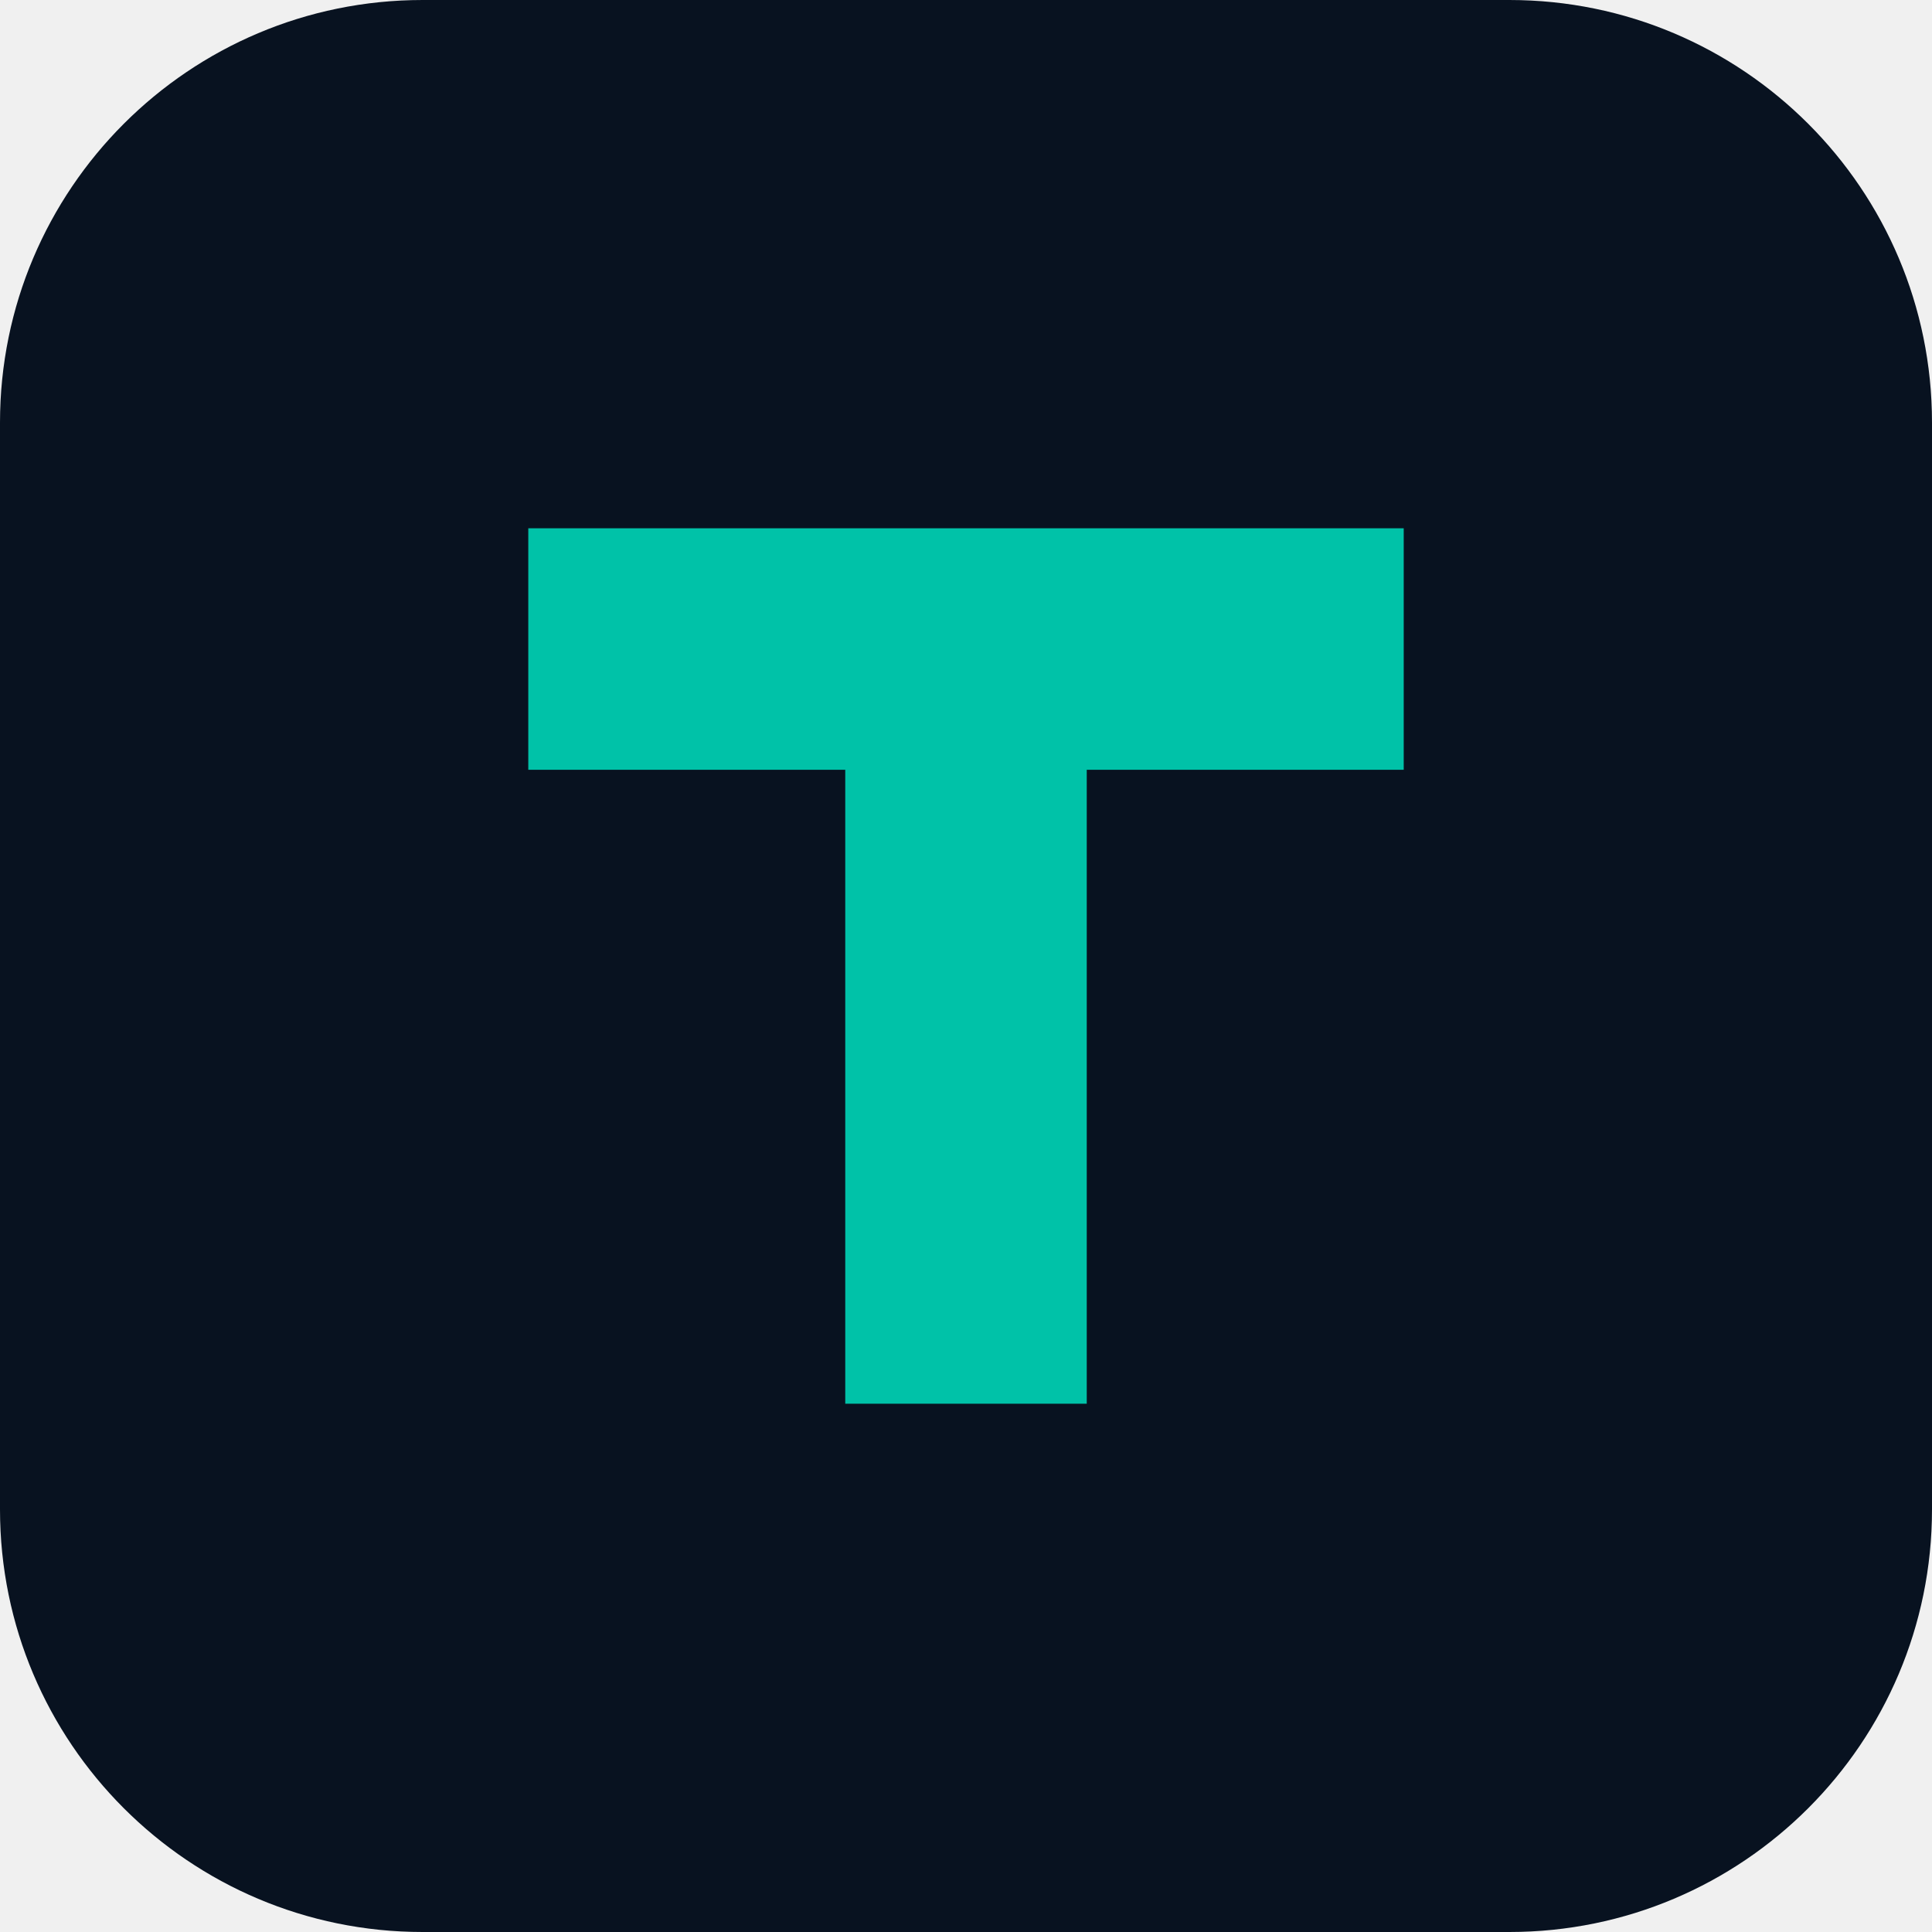
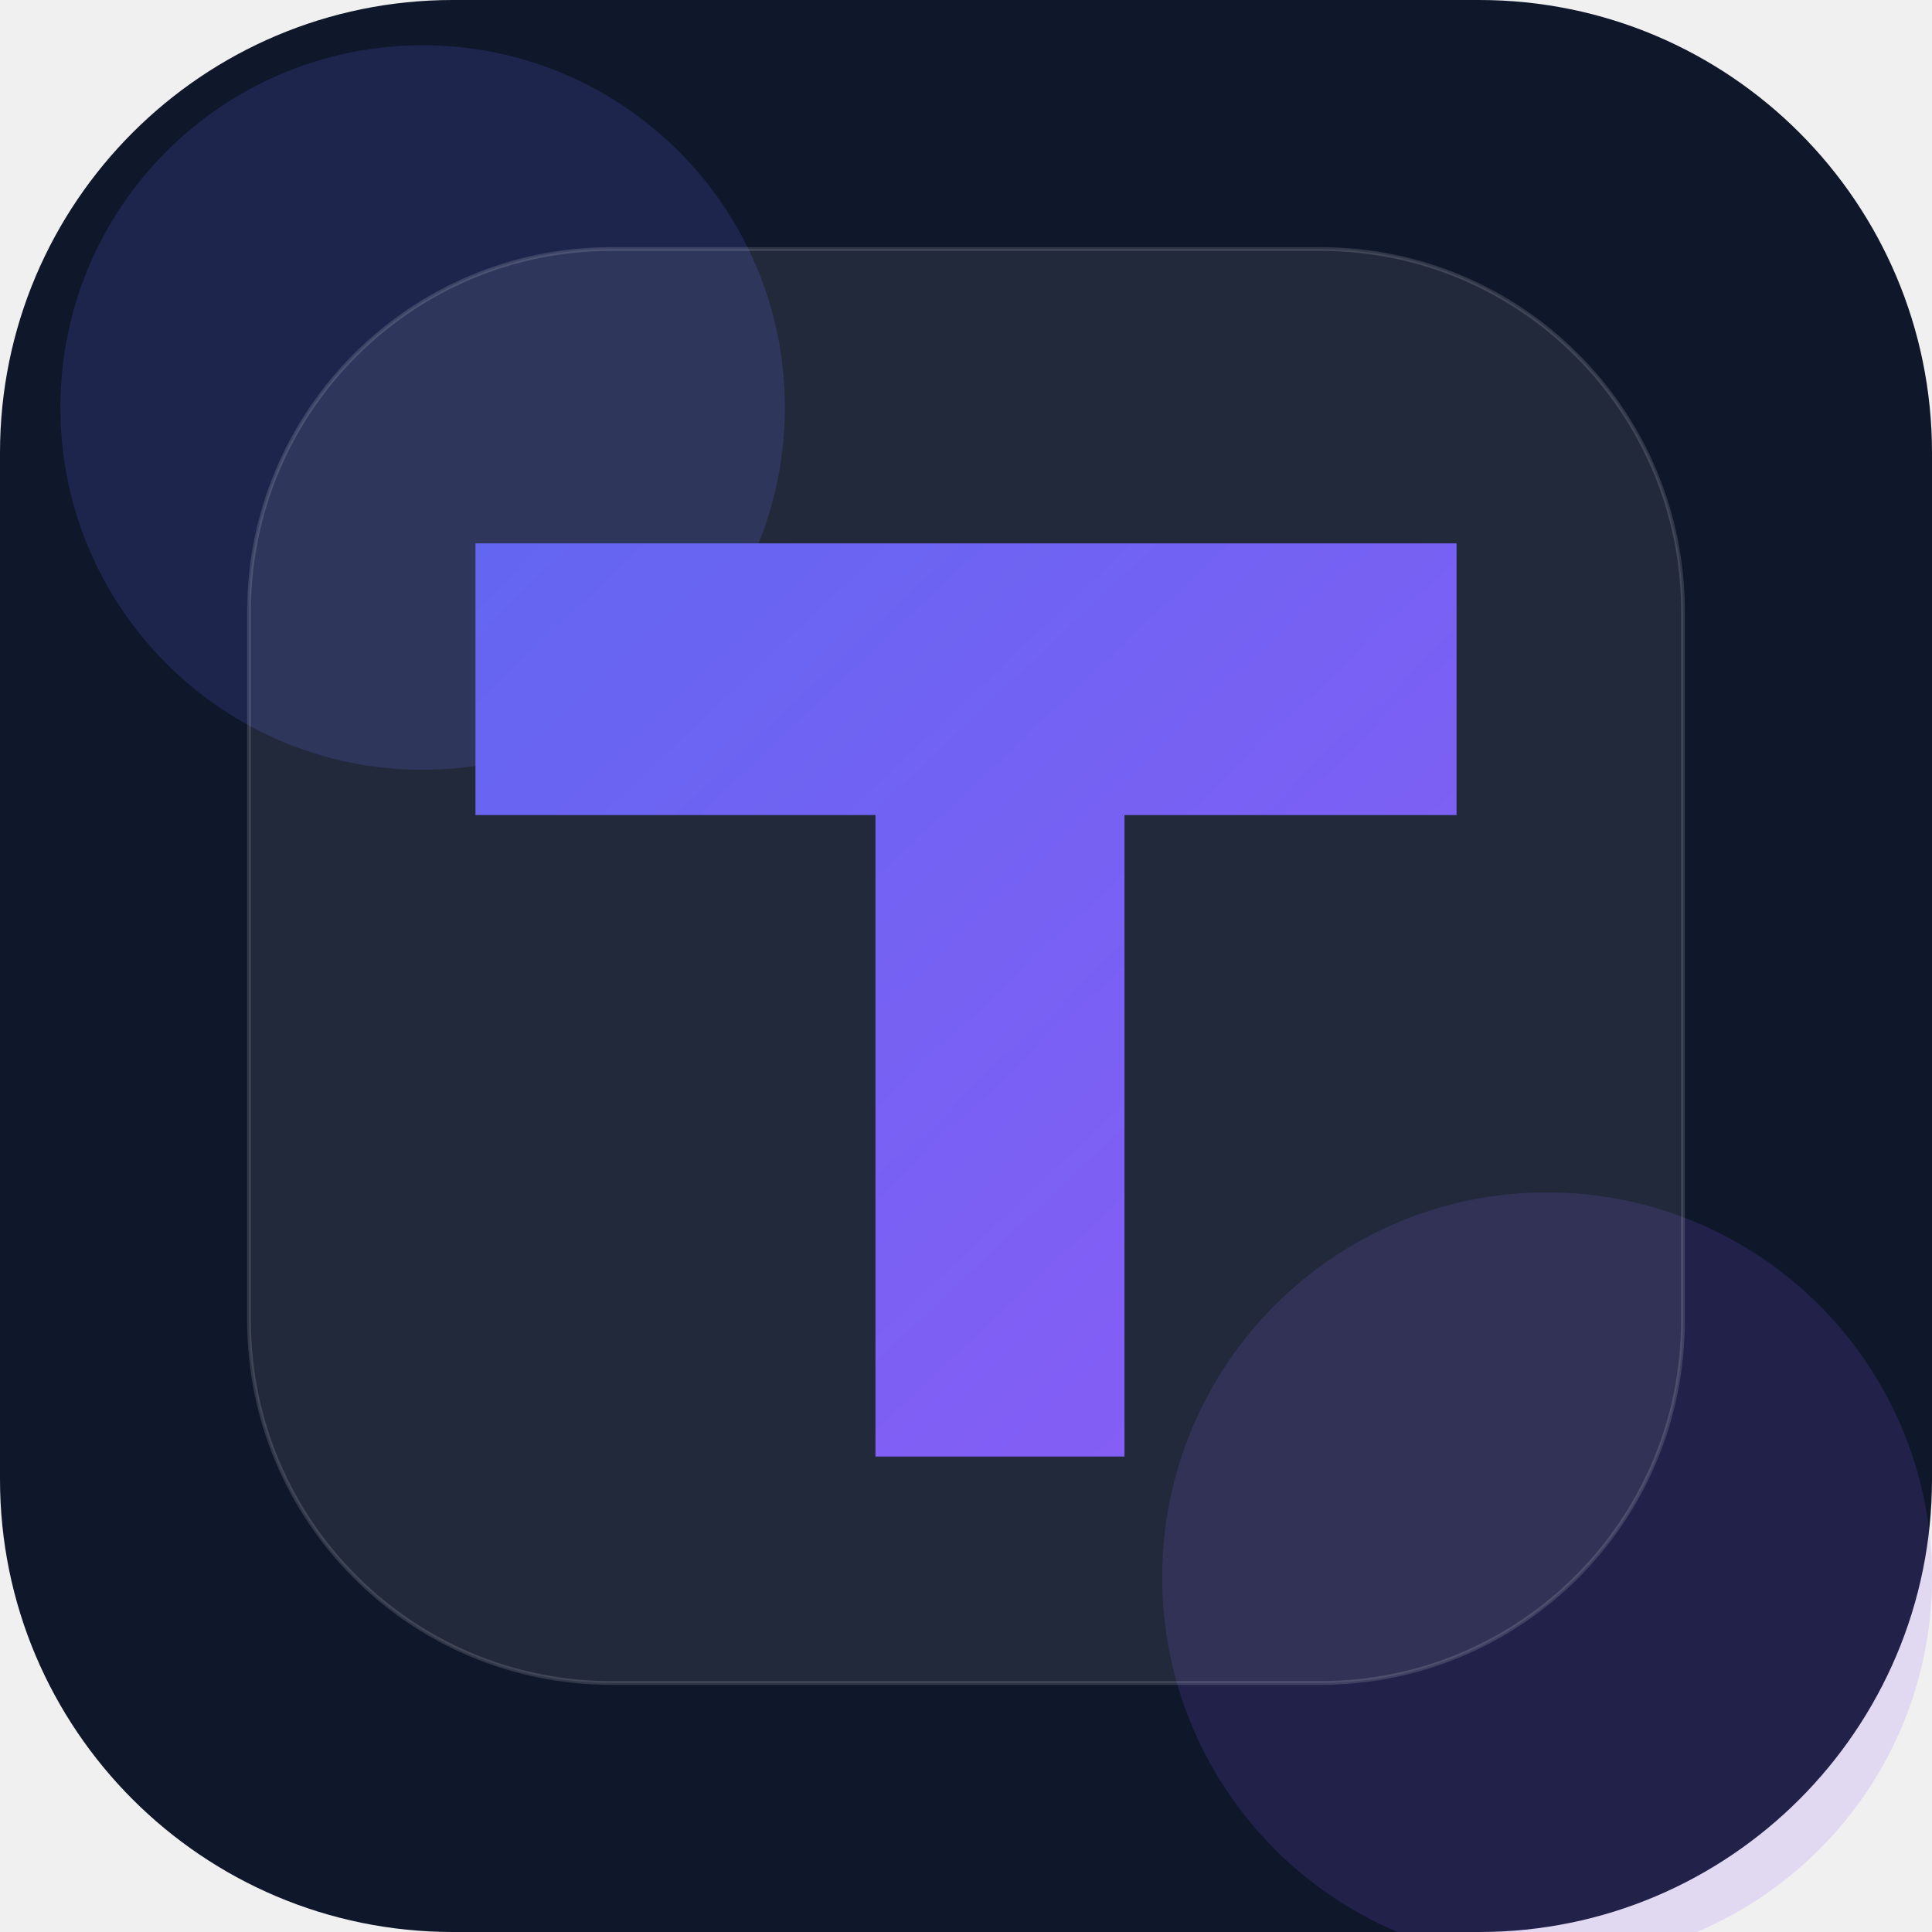
<svg xmlns="http://www.w3.org/2000/svg" viewBox="0 0 512 512" role="img" aria-labelledby="title">
-   <rect width="512" height="512" rx="112" fill="#081220" />
-   <path d="M140 140h232v64h-84v168h-64V204h-84z" fill="#00c2a8" />
+   <defs>
+     <linearGradient id="talkaris-mark" x1="0%" y1="0%" x2="100%" y2="100%">
+       <stop offset="0%" stop-color="#6366f1" />
+       <stop offset="100%" stop-color="#8b5cf6" />
+     </linearGradient>
+   </defs>
+   <rect width="512" height="512" rx="120" fill="#0f172a" />
+   <circle cx="112" cy="108" r="96" fill="#6366f1" fill-opacity=".18" />
+   <circle cx="410" cy="418" r="102" fill="#8b5cf6" fill-opacity=".15" />
+   <rect x="66" y="66" width="380" height="380" rx="96" fill="#ffffff" fill-opacity=".08" stroke="#ffffff" stroke-opacity=".14" />
+   <path d="M126 144h260v72h-88v170h-66V216H126z" fill="url(#talkaris-mark)" />
</svg>
